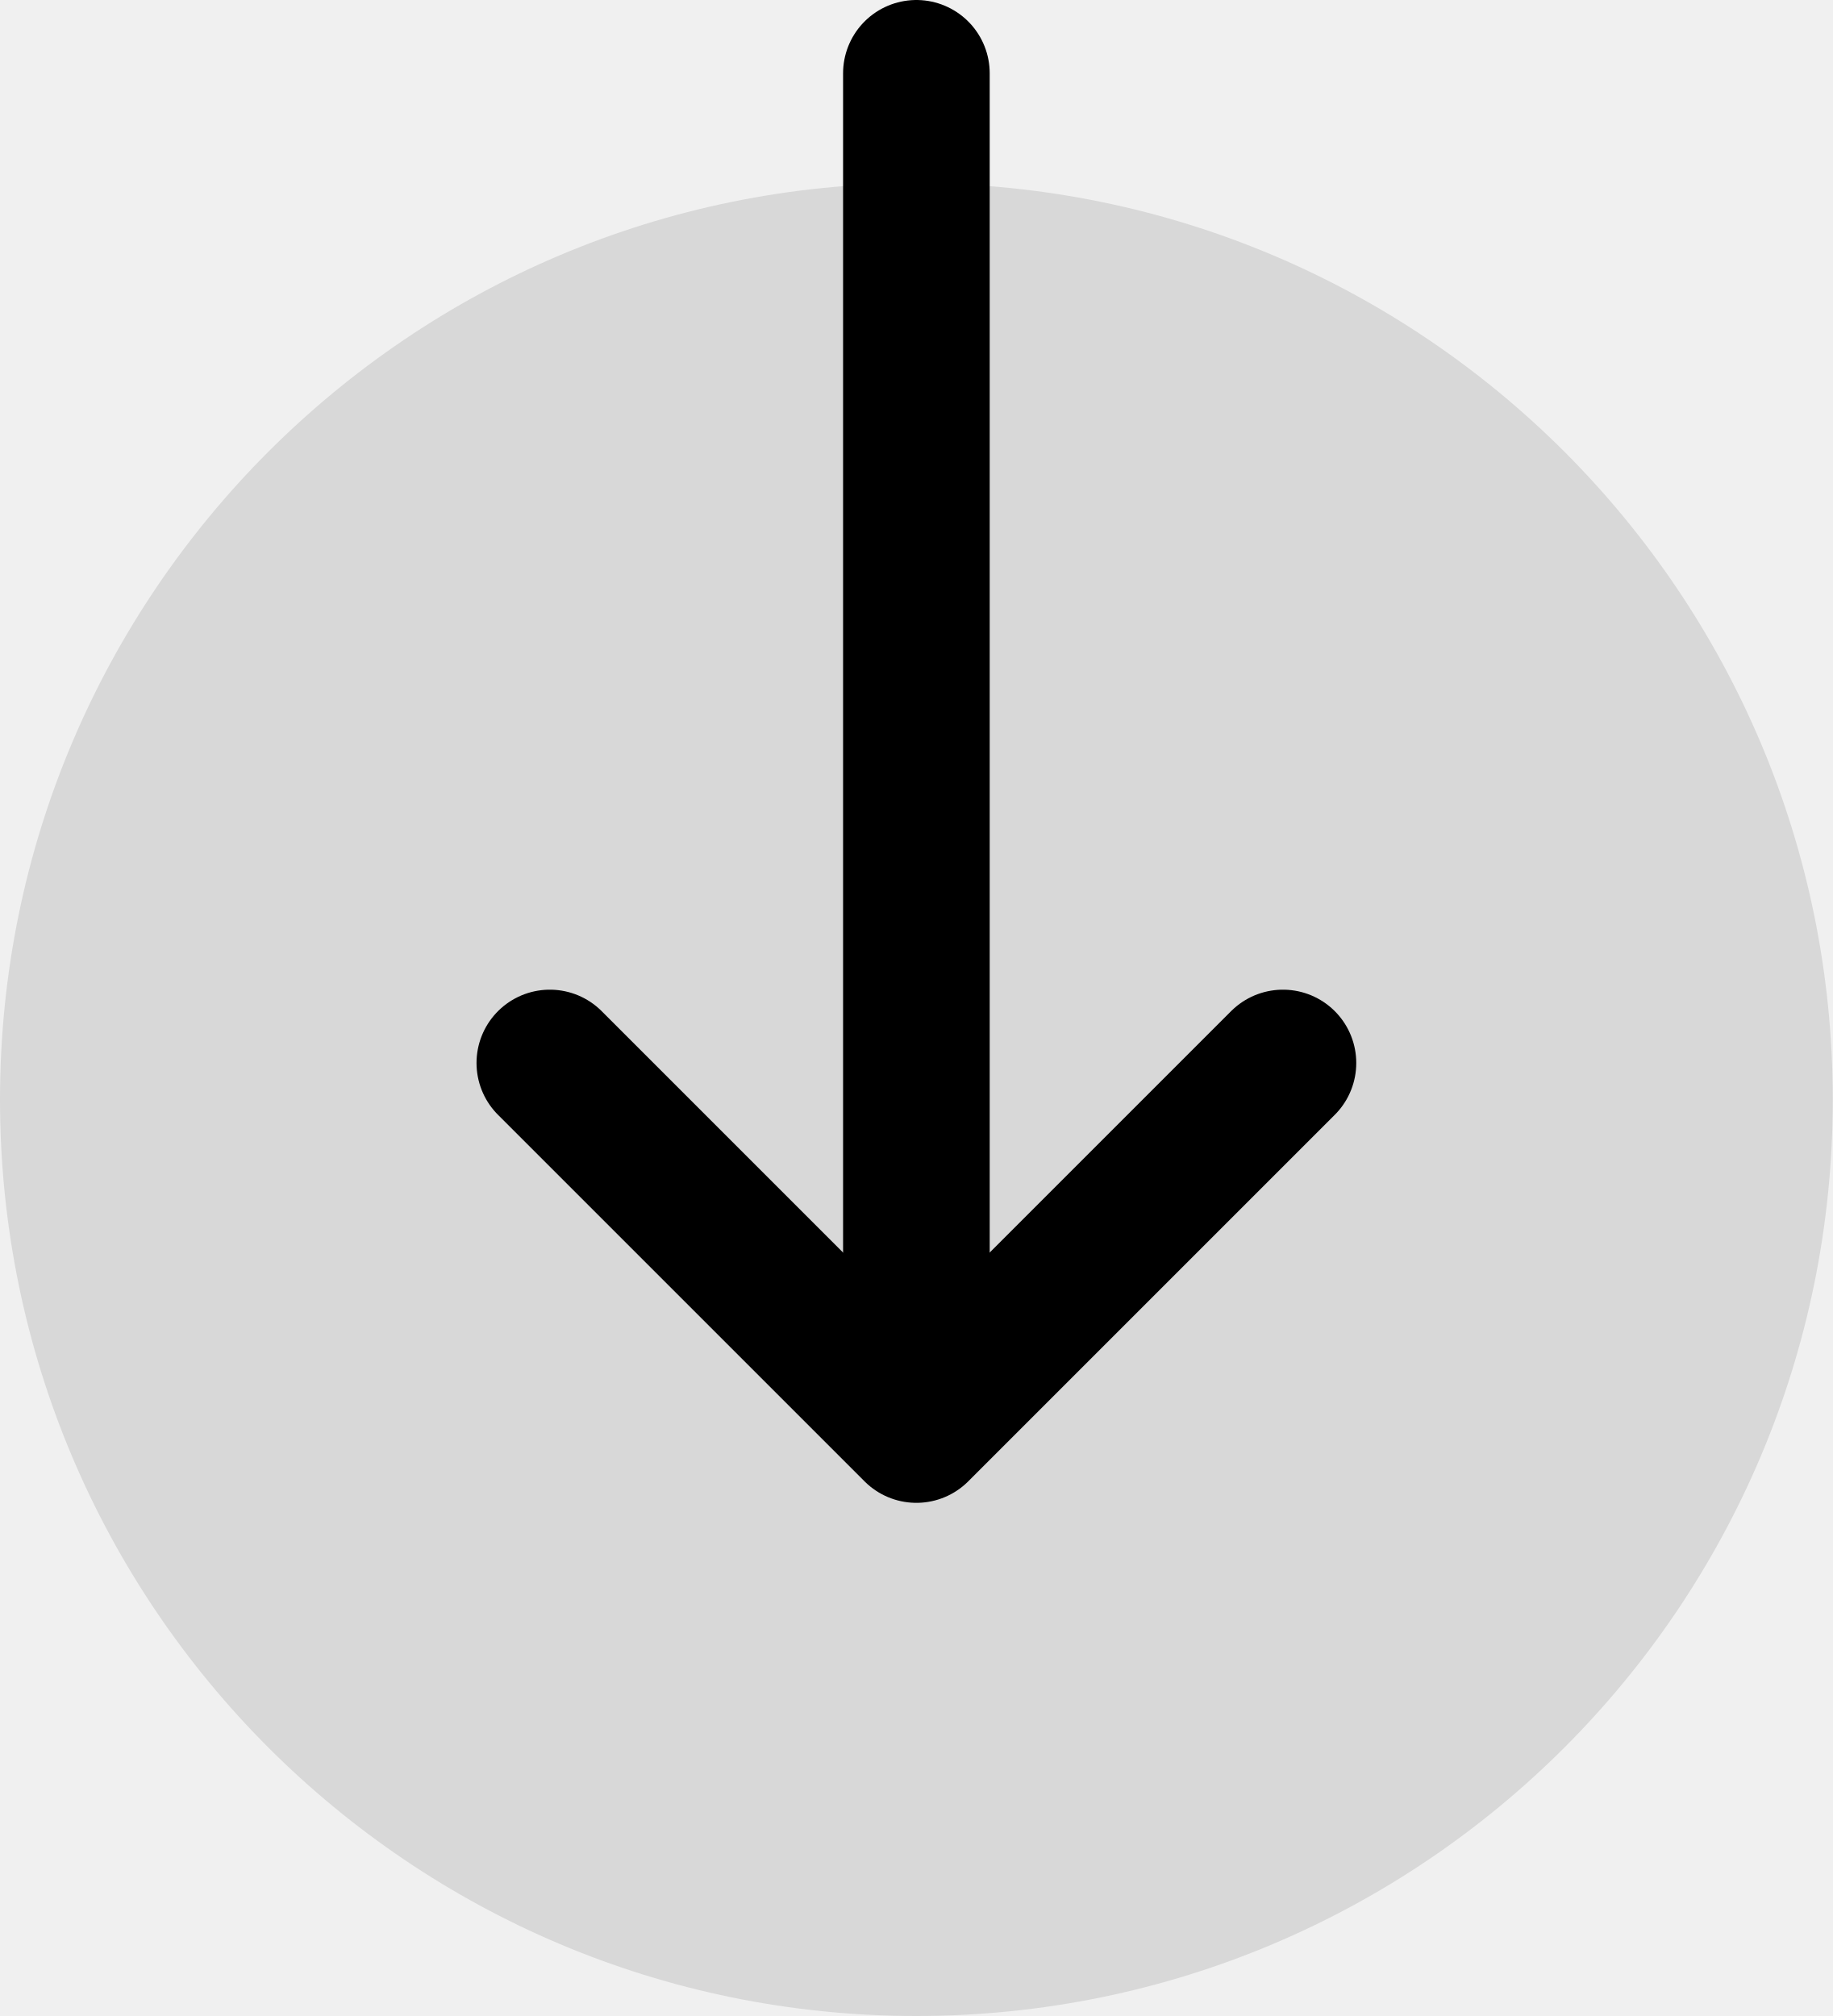
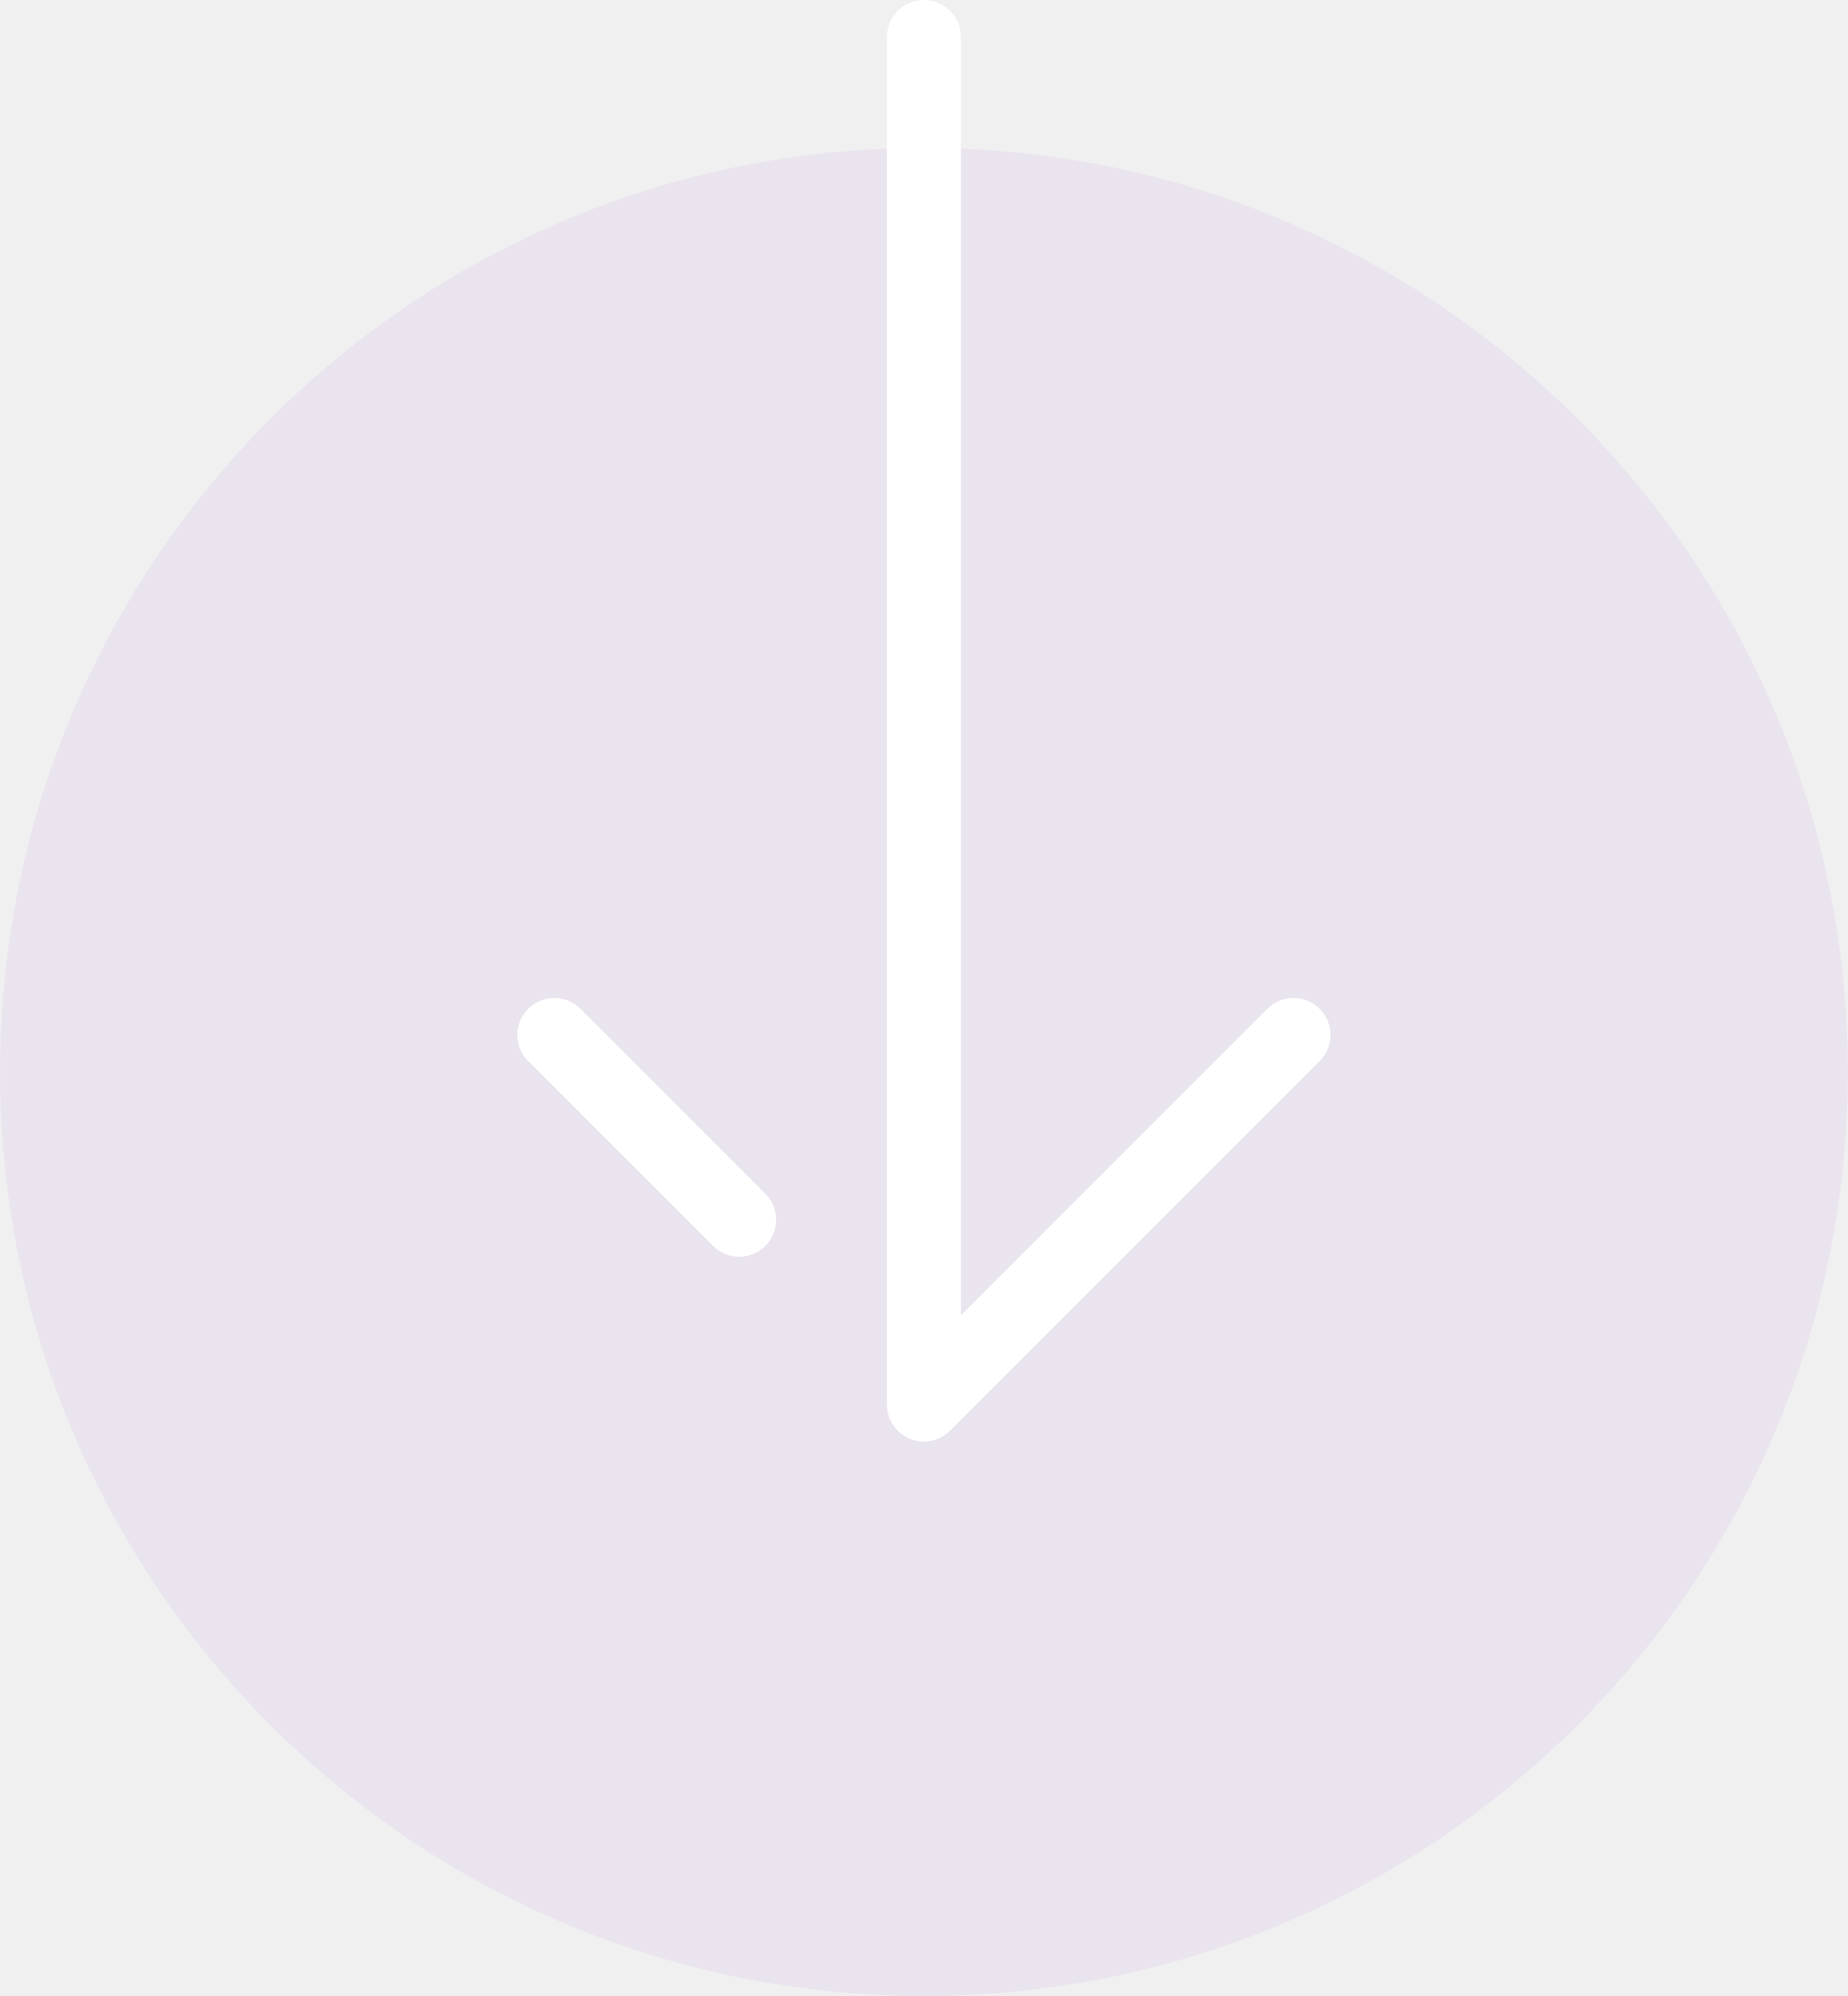
- <svg xmlns="http://www.w3.org/2000/svg" width="50" height="55" viewBox="0 0 50 55" fill="none">
-   <circle opacity="0.1" cx="25" cy="30" r="25" fill="black" />
-   <path d="M15 29L25 39L35 29" stroke="black" stroke-width="4" stroke-linecap="round" stroke-linejoin="round" />
-   <path d="M25 37V2" stroke="black" stroke-width="4" stroke-linecap="round" stroke-linejoin="round" />
+ <svg xmlns="http://www.w3.org/2000/svg" width="50" height="54" viewBox="0 0 50 54" fill="none">
+   <circle opacity="0.1" cx="25" cy="29" r="25" fill="#B47AEA" />
+   <path fill-rule="evenodd" clip-rule="evenodd" d="M25 0C25.552 1.19209e-07 26 0.448 26 1L26 35.586L34.293 27.293C34.683 26.902 35.317 26.902 35.707 27.293C36.098 27.683 36.098 28.317 35.707 28.707L25.707 38.707C25.421 38.993 24.991 39.079 24.617 38.924C24.244 38.769 24 38.404 24 38L24 1C24 0.448 24.448 -1.19209e-07 25 0ZM14.293 27.293C14.683 26.902 15.317 26.902 15.707 27.293L20.707 32.293C21.098 32.683 21.098 33.317 20.707 33.707C20.317 34.098 19.683 34.098 19.293 33.707L14.293 28.707C13.902 28.317 13.902 27.683 14.293 27.293Z" fill="white" />
</svg>
